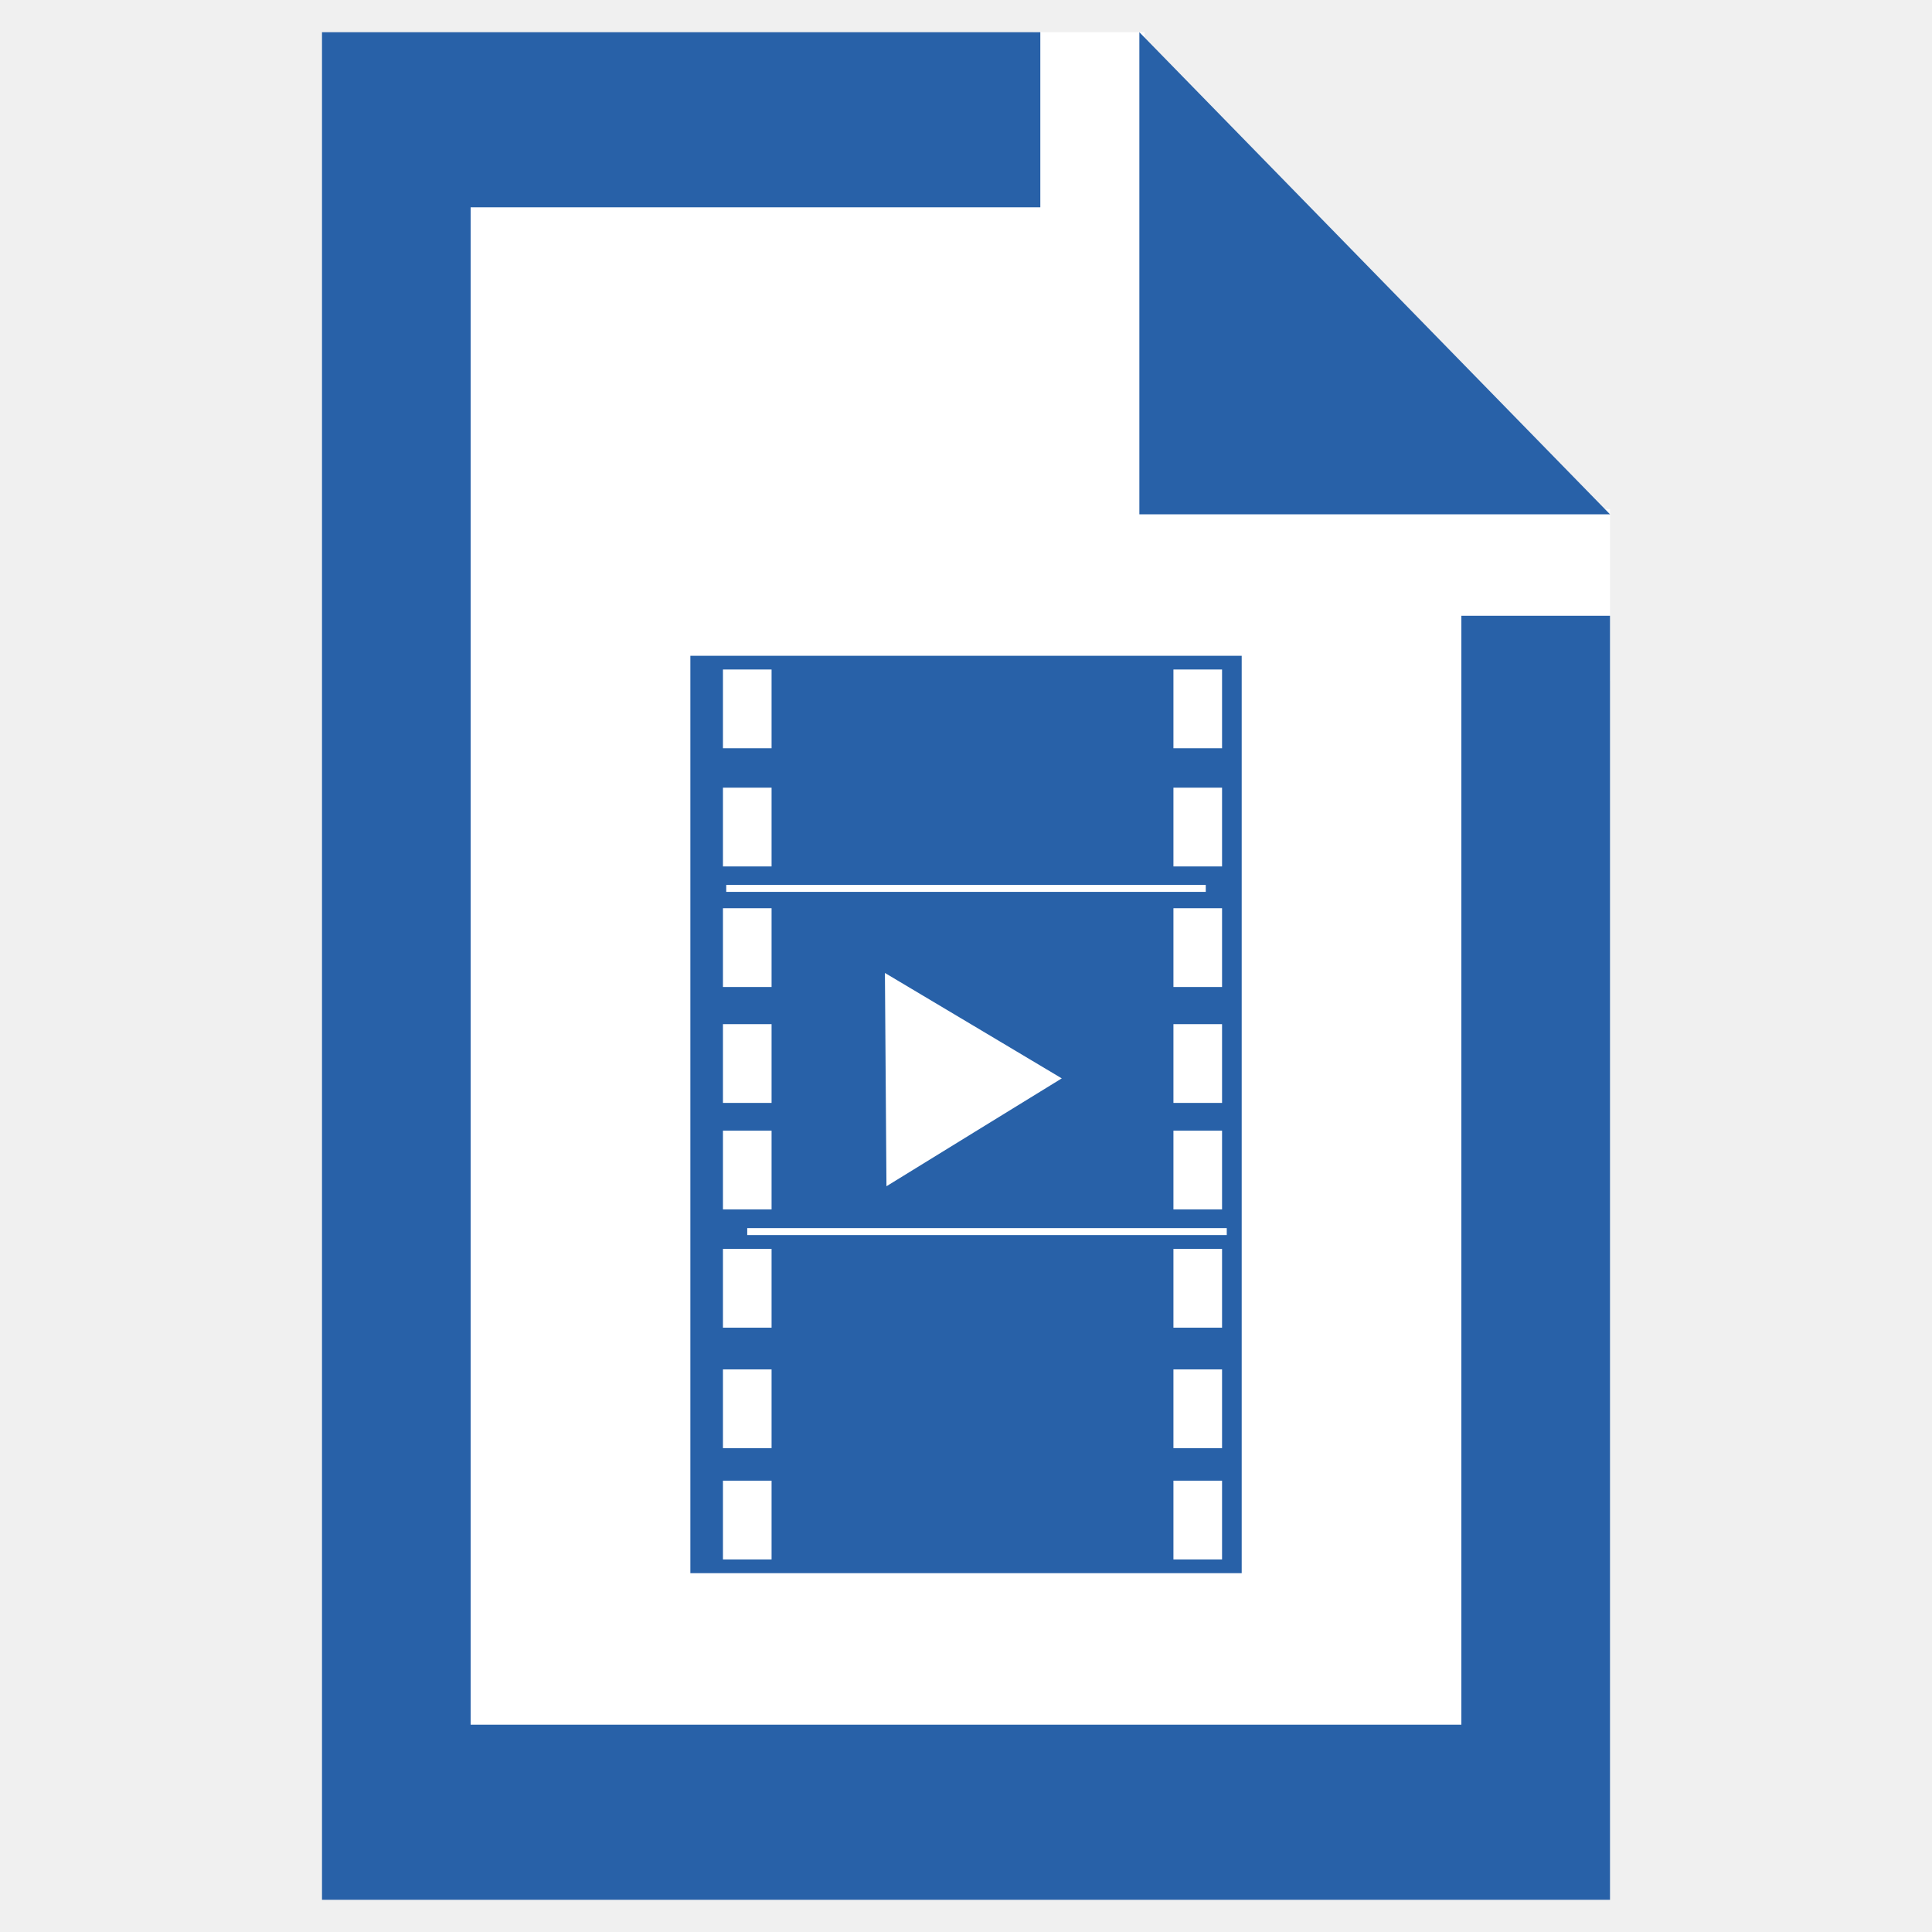
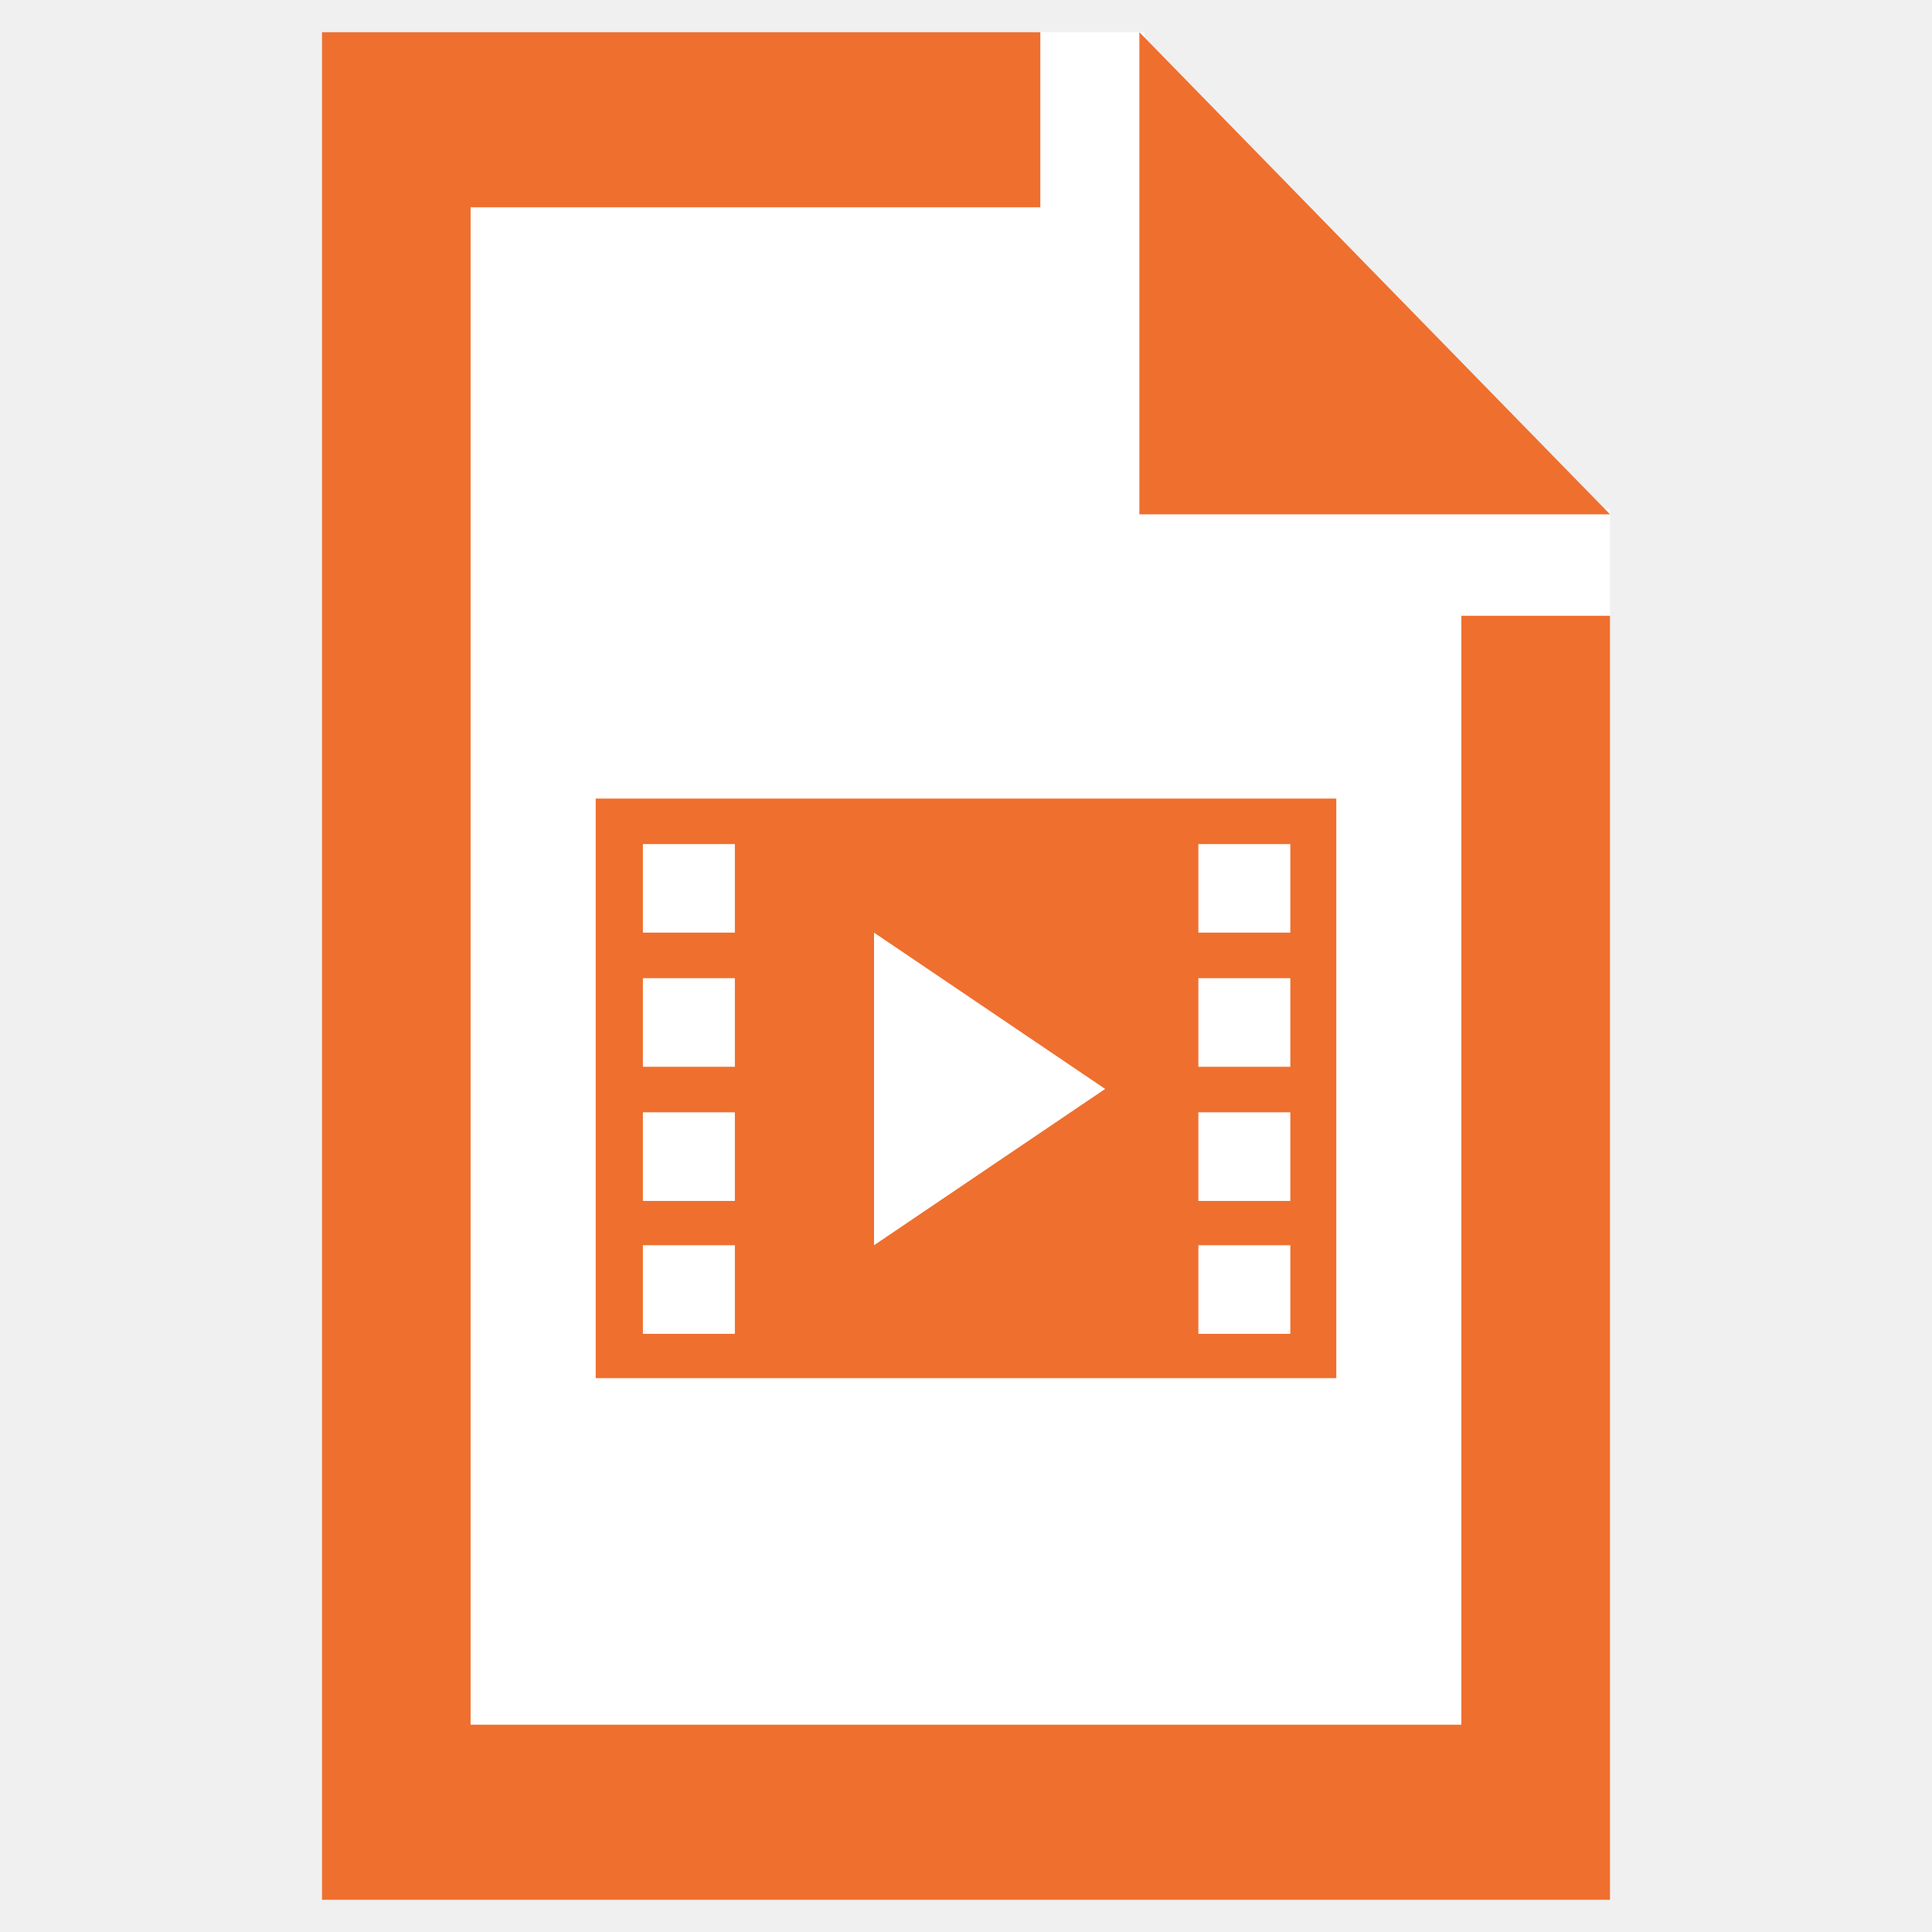
<svg xmlns="http://www.w3.org/2000/svg" xmlns:xlink="http://www.w3.org/1999/xlink" version="1.1" preserveAspectRatio="xMidYMid meet" viewBox="0 0 300 300" width="300" height="300">
  <defs>
-     <path d="M160.44 5L177.73 5L177.73 33.67L160.44 33.67L160.44 5Z" id="d2RSGbNku9" />
-     <path d="M72.2 31.86L191.06 31.86L191.06 85.17L72.2 85.17L72.2 31.86Z" id="b1zqfQ1ruU" />
-     <path d="M223.35 79.05L250 79.05L250 105.7L223.35 105.7L223.35 79.05Z" id="f18h0WacXo" />
-     <path d="M72.2 79.05L227.8 79.05L227.8 269.22L72.2 269.22L72.2 79.05Z" id="d64Ts9twg" />
-     <path d="M161.54 32.19L73.08 32.19L73.08 267.81L226.92 267.81L226.92 95.62L250 95.62L250 295L50 295L50 5L161.54 5L161.54 32.19ZM176.92 79.86L176.92 5L250 79.86L176.92 79.86Z" id="a84vi0RgC7" />
-     <path d="" id="b15IKhmkt3" />
-     <path d="" id="b1lO1XkuXe" />
-     <path d="" id="i8jmfi3kQK" />
-     <path d="M192.81 244.28L107.2 244.28L107.2 101.83L192.81 101.83L192.81 244.28Z" fill="#2861a8" id="a1tGKXqbdW" />
-     <path d="M192.81 244.28L107.2 244.28L107.2 101.83L192.81 101.83L192.81 244.28Z" fill="#2861a8" id="b72U290vA" />
-     <path d="M119.81 116.19L112.26 116.19L112.26 103.96L119.81 103.96L119.81 116.19Z" fill="#ffffff" id="h1CysR76XH" />
-     <path d="M119.81 116.19L112.26 116.19L112.26 103.96L119.81 103.96L119.81 116.19Z" fill="#ffffff" id="b2kAVVHdB" />
-     <path d="M119.81 134.54L112.26 134.54L112.26 122.31L119.81 122.31L119.81 134.54Z" fill="#ffffff" id="aFrqCMhac" />
-     <path d="M119.81 134.54L112.26 134.54L112.26 122.31L119.81 122.31L119.81 134.54Z" fill="#ffffff" id="e2xnmB8Zid" />
-     <path d="M119.81 153.26L112.26 153.26L112.26 141.03L119.81 141.03L119.81 153.26Z" fill="#ffffff" id="d1fqRAohiz" />
-     <path d="M119.81 153.26L112.26 153.26L112.26 141.03L119.81 141.03L119.81 153.26Z" fill="#ffffff" id="aJr1hjJGe" />
-     <path d="M119.81 171.26L112.26 171.26L112.26 159.03L119.81 159.03L119.81 171.26Z" fill="#ffffff" id="dyuS3SsI1" />
-     <path d="M119.81 171.26L112.26 171.26L112.26 159.03L119.81 159.03L119.81 171.26Z" fill="#ffffff" id="a2mKWpIGL" />
-     <path d="M119.81 187.8L112.26 187.8L112.26 175.57L119.81 175.57L119.81 187.8Z" fill="#ffffff" id="e1IQ0Qwwvm" />
-     <path d="M119.81 187.8L112.26 187.8L112.26 175.57L119.81 175.57L119.81 187.8Z" fill="#ffffff" id="d14wcO1WPf" />
-     <path d="M119.81 206.16L112.26 206.16L112.26 193.93L119.81 193.93L119.81 206.16Z" fill="#ffffff" id="bxoFnwCpE" />
-     <path d="M119.81 206.16L112.26 206.16L112.26 193.93L119.81 193.93L119.81 206.16Z" fill="#ffffff" id="c45tniQxk7" />
-     <path d="M119.81 224.87L112.26 224.87L112.26 212.64L119.81 212.64L119.81 224.87Z" fill="#ffffff" id="a2DH7imqIc" />
-     <path d="M119.81 224.87L112.26 224.87L112.26 212.64L119.81 212.64L119.81 224.87Z" fill="#ffffff" id="g29oMGjOrb" />
-     <path d="M119.81 242.15L112.26 242.15L112.26 229.92L119.81 229.92L119.81 242.15Z" fill="#ffffff" id="bm9qYCTB8" />
-     <path d="M119.81 242.15L112.26 242.15L112.26 229.92L119.81 229.92L119.81 242.15Z" fill="#ffffff" id="aaT7CAvVm" />
-     <path d="M189.76 171.26L182.21 171.26L182.21 159.03L189.76 159.03L189.76 171.26Z" fill="#ffffff" id="amHLW56TZ" />
-     <path d="M189.76 171.26L182.21 171.26L182.21 159.03L189.76 159.03L189.76 171.26Z" fill="#ffffff" id="a1B6zPNHmM" />
-     <path d="M189.76 187.8L182.21 187.8L182.21 175.57L189.76 175.57L189.76 187.8Z" fill="#ffffff" id="acbtSctQg" />
-     <path d="M189.76 187.8L182.21 187.8L182.21 175.57L189.76 175.57L189.76 187.8Z" fill="#ffffff" id="bgmXw1OlS" />
-     <path d="M189.76 206.16L182.21 206.16L182.21 193.93L189.76 193.93L189.76 206.16Z" fill="#ffffff" id="aHhFgZx3J" />
-     <path d="M189.76 206.16L182.21 206.16L182.21 193.93L189.76 193.93L189.76 206.16Z" fill="#ffffff" id="fhM6D6im5" />
-     <path d="M189.76 224.87L182.21 224.87L182.21 212.64L189.76 212.64L189.76 224.87Z" fill="#ffffff" id="a3BrnZxUq" />
-     <path d="M189.76 224.87L182.21 224.87L182.21 212.64L189.76 212.64L189.76 224.87Z" fill="#ffffff" id="bw5tCUDQq" />
-     <path d="M189.76 242.15L182.21 242.15L182.21 229.92L189.76 229.92L189.76 242.15Z" fill="#ffffff" id="csvLpq2BS" />
-     <path d="M189.76 242.15L182.21 242.15L182.21 229.92L189.76 229.92L189.76 242.15Z" fill="#ffffff" id="a9W3qdJhOr" />
-     <path d="M189.76 116.19L182.21 116.19L182.21 103.96L189.76 103.96L189.76 116.19Z" fill="#ffffff" id="eaoj72Ok8" />
-     <path d="M189.76 116.19L182.21 116.19L182.21 103.96L189.76 103.96L189.76 116.19Z" fill="#ffffff" id="m8ZMnM6r2" />
-     <path d="M189.76 134.54L182.21 134.54L182.21 122.31L189.76 122.31L189.76 134.54Z" fill="#ffffff" id="bcK7lrAZB" />
-     <path d="M189.76 134.54L182.21 134.54L182.21 122.31L189.76 122.31L189.76 134.54Z" fill="#ffffff" id="hpGJ7qyB1" />
-     <path d="M189.76 153.26L182.21 153.26L182.21 141.03L189.76 141.03L189.76 153.26Z" fill="#ffffff" id="bqmvytNVK" />
-     <path d="M189.76 153.26L182.21 153.26L182.21 141.03L189.76 141.03L189.76 153.26Z" fill="#ffffff" id="a5fVz2C9c" />
-     <path d="M187.23 138.49L112.77 138.49L112.77 137.41L187.23 137.41L187.23 138.49Z" fill="#ffffff" id="cZsX9dYeS" />
-     <path d="M187.23 138.49L112.77 138.49L112.77 137.41L187.23 137.41L187.23 138.49Z" fill="#ffffff" id="bzBIRWCW8" />
-     <path d="M190.49 191.78L116.03 191.78L116.03 190.7L190.49 190.7L190.49 191.78Z" fill="#ffffff" id="bm2jQeVu4" />
-     <path d="M190.49 191.78L116.03 191.78L116.03 190.7L190.49 190.7L190.49 191.78Z" fill="#ffffff" id="dVIm7PfFu" />
-     <path d="M137.53 167.64L137.41 151.08L151.14 159.26L164.87 167.45L151.26 175.82L137.65 184.2L137.53 167.64Z" fill="#ffffff" id="d1ibPK5gSv" />
-     <path d="M137.53 167.64L137.41 151.08L151.14 159.26L164.87 167.45L151.26 175.82L137.65 184.2L137.53 167.64Z" fill="#ffffff" id="b5JtWOQZFI" />
+     <path d="M160.44 5L177.73 5L177.73 33.66L160.44 33.66L160.44 5Z" id="b1L6mk0II" />
+     <path d="M72.56 31.86L191.42 31.86L191.42 85.17L72.56 85.17L72.56 31.86Z" id="cIvG6UNV0" />
+     <path d="M223.34 79.04L250 79.04L250 105.7L223.34 105.7L223.34 79.04Z" id="a72hqdGU7j" />
+     <path d="M72.2 79.04L227.79 79.04L227.79 269.21L72.2 269.21L72.2 79.04Z" id="aAT7OWRct" />
+     <path d="M161.54 32.19L73.07 32.19L73.07 267.81L226.92 267.81L226.92 95.62L250 95.62L250 295L50 295L50 5L161.54 5L161.54 32.19ZM176.92 79.86L176.92 5L250 79.86L176.92 79.86Z" id="fw6Ee75D5" />
+     <path d="M92.5 214L207.5 214L207.5 124L92.5 124L92.5 214ZM99.83 207.12L99.83 193.36L114.11 193.36L114.11 207.12L99.83 207.12ZM99.83 186.48L99.83 172.72L114.11 172.72L114.11 186.48L99.83 186.48ZM99.83 165.65L99.83 151.89L114.11 151.89L114.11 165.65L99.83 165.65ZM99.83 144.82L99.83 131.07L114.11 131.07L114.11 144.82L99.83 144.82ZM135.72 144.82L171.61 169.09L135.72 193.36L135.72 144.82ZM186.08 207.12L186.08 193.36L200.36 193.36L200.36 207.12L186.08 207.12ZM186.08 186.48L186.08 172.72L200.36 172.72L200.36 186.48L186.08 186.48ZM186.08 165.65L186.08 151.89L200.36 151.89L200.36 165.65L186.08 165.65ZM186.08 144.82L186.08 131.07L200.36 131.07L200.36 144.82L186.08 144.82Z" fill="#ef6f2e" id="a9rRaRcVu" />
  </defs>
  <g>
    <g>
      <g>
-         <use xlink:href="#d2RSGbNku9" opacity="1" fill="#ffffff" fill-opacity="1" />
-       </g>
-       <g>
-         <use xlink:href="#b1zqfQ1ruU" opacity="1" fill="#ffffff" fill-opacity="1" />
-       </g>
-       <g>
-         <use xlink:href="#f18h0WacXo" opacity="1" fill="#ffffff" fill-opacity="1" />
-       </g>
-       <g>
-         <use xlink:href="#d64Ts9twg" opacity="1" fill="#ffffff" fill-opacity="1" />
-       </g>
-       <g>
-         <use xlink:href="#a84vi0RgC7" opacity="1" fill="#2861a8" fill-opacity="1" />
-       </g>
-       <g>
        <g>
-           <use xlink:href="#b15IKhmkt3" opacity="1" fill-opacity="0" stroke="#000000" stroke-width="1" stroke-opacity="1" />
+           <use xlink:href="#b1L6mk0II" opacity="1" fill="#ffffff" fill-opacity="1" />
+         </g>
+         <g>
+           <use xlink:href="#cIvG6UNV0" opacity="1" fill="#ffffff" fill-opacity="1" />
+         </g>
+         <g>
+           <use xlink:href="#a72hqdGU7j" opacity="1" fill="#ffffff" fill-opacity="1" />
+         </g>
+         <g>
+           <use xlink:href="#aAT7OWRct" opacity="1" fill="#ffffff" fill-opacity="1" />
        </g>
      </g>
      <g>
-         <g>
-           <use xlink:href="#b1lO1XkuXe" opacity="1" fill-opacity="0" stroke="#000000" stroke-width="1" stroke-opacity="1" />
-         </g>
+         <use xlink:href="#fw6Ee75D5" opacity="1" fill="#ef6f2e" fill-opacity="1" />
      </g>
      <g>
+         <use xlink:href="#a9rRaRcVu" opacity="1" fill="#ef6f2e" fill-opacity="1" />
        <g>
-           <use xlink:href="#i8jmfi3kQK" opacity="1" fill-opacity="0" stroke="#2861a8" stroke-width="1" stroke-opacity="1" />
-         </g>
-       </g>
-       <g>
-         <use xlink:href="#a1tGKXqbdW" opacity="1" fill="#2861a8" fill-opacity="1" />
-         <g>
-           <use xlink:href="#a1tGKXqbdW" opacity="1" fill-opacity="0" stroke="#000000" stroke-width="1" stroke-opacity="0" />
-         </g>
-       </g>
-       <g>
-         <use xlink:href="#b72U290vA" opacity="1" fill="#000000" fill-opacity="0" />
-         <g>
-           <use xlink:href="#b72U290vA" opacity="1" fill-opacity="0" stroke="#000000" stroke-width="1" stroke-opacity="0" />
-         </g>
-       </g>
-       <g>
-         <use xlink:href="#h1CysR76XH" opacity="1" fill="#ffffff" fill-opacity="1" />
-         <g>
-           <use xlink:href="#h1CysR76XH" opacity="1" fill-opacity="0" stroke="#000000" stroke-width="1" stroke-opacity="0" />
-         </g>
-       </g>
-       <g>
-         <use xlink:href="#b2kAVVHdB" opacity="1" fill="#000000" fill-opacity="0" />
-         <g>
-           <use xlink:href="#b2kAVVHdB" opacity="1" fill-opacity="0" stroke="#000000" stroke-width="1" stroke-opacity="0" />
-         </g>
-       </g>
-       <g>
-         <use xlink:href="#aFrqCMhac" opacity="1" fill="#ffffff" fill-opacity="1" />
-         <g>
-           <use xlink:href="#aFrqCMhac" opacity="1" fill-opacity="0" stroke="#000000" stroke-width="1" stroke-opacity="0" />
-         </g>
-       </g>
-       <g>
-         <use xlink:href="#e2xnmB8Zid" opacity="1" fill="#000000" fill-opacity="0" />
-         <g>
-           <use xlink:href="#e2xnmB8Zid" opacity="1" fill-opacity="0" stroke="#000000" stroke-width="1" stroke-opacity="0" />
-         </g>
-       </g>
-       <g>
-         <use xlink:href="#d1fqRAohiz" opacity="1" fill="#ffffff" fill-opacity="1" />
-         <g>
-           <use xlink:href="#d1fqRAohiz" opacity="1" fill-opacity="0" stroke="#000000" stroke-width="1" stroke-opacity="0" />
-         </g>
-       </g>
-       <g>
-         <use xlink:href="#aJr1hjJGe" opacity="1" fill="#000000" fill-opacity="0" />
-         <g>
-           <use xlink:href="#aJr1hjJGe" opacity="1" fill-opacity="0" stroke="#000000" stroke-width="1" stroke-opacity="0" />
-         </g>
-       </g>
-       <g>
-         <use xlink:href="#dyuS3SsI1" opacity="1" fill="#ffffff" fill-opacity="1" />
-         <g>
-           <use xlink:href="#dyuS3SsI1" opacity="1" fill-opacity="0" stroke="#000000" stroke-width="1" stroke-opacity="0" />
-         </g>
-       </g>
-       <g>
-         <use xlink:href="#a2mKWpIGL" opacity="1" fill="#000000" fill-opacity="0" />
-         <g>
-           <use xlink:href="#a2mKWpIGL" opacity="1" fill-opacity="0" stroke="#000000" stroke-width="1" stroke-opacity="0" />
-         </g>
-       </g>
-       <g>
-         <use xlink:href="#e1IQ0Qwwvm" opacity="1" fill="#ffffff" fill-opacity="1" />
-         <g>
-           <use xlink:href="#e1IQ0Qwwvm" opacity="1" fill-opacity="0" stroke="#000000" stroke-width="1" stroke-opacity="0" />
-         </g>
-       </g>
-       <g>
-         <use xlink:href="#d14wcO1WPf" opacity="1" fill="#000000" fill-opacity="0" />
-         <g>
-           <use xlink:href="#d14wcO1WPf" opacity="1" fill-opacity="0" stroke="#000000" stroke-width="1" stroke-opacity="0" />
-         </g>
-       </g>
-       <g>
-         <use xlink:href="#bxoFnwCpE" opacity="1" fill="#ffffff" fill-opacity="1" />
-         <g>
-           <use xlink:href="#bxoFnwCpE" opacity="1" fill-opacity="0" stroke="#000000" stroke-width="1" stroke-opacity="0" />
-         </g>
-       </g>
-       <g>
-         <use xlink:href="#c45tniQxk7" opacity="1" fill="#000000" fill-opacity="0" />
-         <g>
-           <use xlink:href="#c45tniQxk7" opacity="1" fill-opacity="0" stroke="#000000" stroke-width="1" stroke-opacity="0" />
-         </g>
-       </g>
-       <g>
-         <use xlink:href="#a2DH7imqIc" opacity="1" fill="#ffffff" fill-opacity="1" />
-         <g>
-           <use xlink:href="#a2DH7imqIc" opacity="1" fill-opacity="0" stroke="#000000" stroke-width="1" stroke-opacity="0" />
-         </g>
-       </g>
-       <g>
-         <use xlink:href="#g29oMGjOrb" opacity="1" fill="#000000" fill-opacity="0" />
-         <g>
-           <use xlink:href="#g29oMGjOrb" opacity="1" fill-opacity="0" stroke="#000000" stroke-width="1" stroke-opacity="0" />
-         </g>
-       </g>
-       <g>
-         <use xlink:href="#bm9qYCTB8" opacity="1" fill="#ffffff" fill-opacity="1" />
-         <g>
-           <use xlink:href="#bm9qYCTB8" opacity="1" fill-opacity="0" stroke="#000000" stroke-width="1" stroke-opacity="0" />
-         </g>
-       </g>
-       <g>
-         <use xlink:href="#aaT7CAvVm" opacity="1" fill="#000000" fill-opacity="0" />
-         <g>
-           <use xlink:href="#aaT7CAvVm" opacity="1" fill-opacity="0" stroke="#000000" stroke-width="1" stroke-opacity="0" />
-         </g>
-       </g>
-       <g>
-         <use xlink:href="#amHLW56TZ" opacity="1" fill="#ffffff" fill-opacity="1" />
-         <g>
-           <use xlink:href="#amHLW56TZ" opacity="1" fill-opacity="0" stroke="#000000" stroke-width="1" stroke-opacity="0" />
-         </g>
-       </g>
-       <g>
-         <use xlink:href="#a1B6zPNHmM" opacity="1" fill="#000000" fill-opacity="0" />
-         <g>
-           <use xlink:href="#a1B6zPNHmM" opacity="1" fill-opacity="0" stroke="#000000" stroke-width="1" stroke-opacity="0" />
-         </g>
-       </g>
-       <g>
-         <use xlink:href="#acbtSctQg" opacity="1" fill="#ffffff" fill-opacity="1" />
-         <g>
-           <use xlink:href="#acbtSctQg" opacity="1" fill-opacity="0" stroke="#000000" stroke-width="1" stroke-opacity="0" />
-         </g>
-       </g>
-       <g>
-         <use xlink:href="#bgmXw1OlS" opacity="1" fill="#000000" fill-opacity="0" />
-         <g>
-           <use xlink:href="#bgmXw1OlS" opacity="1" fill-opacity="0" stroke="#000000" stroke-width="1" stroke-opacity="0" />
-         </g>
-       </g>
-       <g>
-         <use xlink:href="#aHhFgZx3J" opacity="1" fill="#ffffff" fill-opacity="1" />
-         <g>
-           <use xlink:href="#aHhFgZx3J" opacity="1" fill-opacity="0" stroke="#000000" stroke-width="1" stroke-opacity="0" />
-         </g>
-       </g>
-       <g>
-         <use xlink:href="#fhM6D6im5" opacity="1" fill="#000000" fill-opacity="0" />
-         <g>
-           <use xlink:href="#fhM6D6im5" opacity="1" fill-opacity="0" stroke="#000000" stroke-width="1" stroke-opacity="0" />
-         </g>
-       </g>
-       <g>
-         <use xlink:href="#a3BrnZxUq" opacity="1" fill="#ffffff" fill-opacity="1" />
-         <g>
-           <use xlink:href="#a3BrnZxUq" opacity="1" fill-opacity="0" stroke="#000000" stroke-width="1" stroke-opacity="0" />
-         </g>
-       </g>
-       <g>
-         <use xlink:href="#bw5tCUDQq" opacity="1" fill="#000000" fill-opacity="0" />
-         <g>
-           <use xlink:href="#bw5tCUDQq" opacity="1" fill-opacity="0" stroke="#000000" stroke-width="1" stroke-opacity="0" />
-         </g>
-       </g>
-       <g>
-         <use xlink:href="#csvLpq2BS" opacity="1" fill="#ffffff" fill-opacity="1" />
-         <g>
-           <use xlink:href="#csvLpq2BS" opacity="1" fill-opacity="0" stroke="#000000" stroke-width="1" stroke-opacity="0" />
-         </g>
-       </g>
-       <g>
-         <use xlink:href="#a9W3qdJhOr" opacity="1" fill="#000000" fill-opacity="0" />
-         <g>
-           <use xlink:href="#a9W3qdJhOr" opacity="1" fill-opacity="0" stroke="#000000" stroke-width="1" stroke-opacity="0" />
-         </g>
-       </g>
-       <g>
-         <use xlink:href="#eaoj72Ok8" opacity="1" fill="#ffffff" fill-opacity="1" />
-         <g>
-           <use xlink:href="#eaoj72Ok8" opacity="1" fill-opacity="0" stroke="#000000" stroke-width="1" stroke-opacity="0" />
-         </g>
-       </g>
-       <g>
-         <use xlink:href="#m8ZMnM6r2" opacity="1" fill="#000000" fill-opacity="0" />
-         <g>
-           <use xlink:href="#m8ZMnM6r2" opacity="1" fill-opacity="0" stroke="#000000" stroke-width="1" stroke-opacity="0" />
-         </g>
-       </g>
-       <g>
-         <use xlink:href="#bcK7lrAZB" opacity="1" fill="#ffffff" fill-opacity="1" />
-         <g>
-           <use xlink:href="#bcK7lrAZB" opacity="1" fill-opacity="0" stroke="#000000" stroke-width="1" stroke-opacity="0" />
-         </g>
-       </g>
-       <g>
-         <use xlink:href="#hpGJ7qyB1" opacity="1" fill="#000000" fill-opacity="0" />
-         <g>
-           <use xlink:href="#hpGJ7qyB1" opacity="1" fill-opacity="0" stroke="#000000" stroke-width="1" stroke-opacity="0" />
-         </g>
-       </g>
-       <g>
-         <use xlink:href="#bqmvytNVK" opacity="1" fill="#ffffff" fill-opacity="1" />
-         <g>
-           <use xlink:href="#bqmvytNVK" opacity="1" fill-opacity="0" stroke="#000000" stroke-width="1" stroke-opacity="0" />
-         </g>
-       </g>
-       <g>
-         <use xlink:href="#a5fVz2C9c" opacity="1" fill="#000000" fill-opacity="0" />
-         <g>
-           <use xlink:href="#a5fVz2C9c" opacity="1" fill-opacity="0" stroke="#000000" stroke-width="1" stroke-opacity="0" />
-         </g>
-       </g>
-       <g>
-         <use xlink:href="#cZsX9dYeS" opacity="1" fill="#e7eef6" fill-opacity="1" />
-         <g>
-           <use xlink:href="#cZsX9dYeS" opacity="1" fill-opacity="0" stroke="#000000" stroke-width="1" stroke-opacity="0" />
-         </g>
-       </g>
-       <g>
-         <use xlink:href="#bzBIRWCW8" opacity="1" fill="#000000" fill-opacity="0" />
-         <g>
-           <use xlink:href="#bzBIRWCW8" opacity="1" fill-opacity="0" stroke="#000000" stroke-width="1" stroke-opacity="0" />
-         </g>
-       </g>
-       <g>
-         <use xlink:href="#bm2jQeVu4" opacity="1" fill="#e7eef6" fill-opacity="1" />
-         <g>
-           <use xlink:href="#bm2jQeVu4" opacity="1" fill-opacity="0" stroke="#000000" stroke-width="1" stroke-opacity="0" />
-         </g>
-       </g>
-       <g>
-         <use xlink:href="#dVIm7PfFu" opacity="1" fill="#000000" fill-opacity="0" />
-         <g>
-           <use xlink:href="#dVIm7PfFu" opacity="1" fill-opacity="0" stroke="#000000" stroke-width="1" stroke-opacity="0" />
-         </g>
-       </g>
-       <g>
-         <use xlink:href="#d1ibPK5gSv" opacity="1" fill="#e7eef6" fill-opacity="1" />
-         <g>
-           <use xlink:href="#d1ibPK5gSv" opacity="1" fill-opacity="0" stroke="#000000" stroke-width="1" stroke-opacity="0" />
-         </g>
-       </g>
-       <g>
-         <use xlink:href="#b5JtWOQZFI" opacity="1" fill="#000000" fill-opacity="0" />
-         <g>
-           <use xlink:href="#b5JtWOQZFI" opacity="1" fill-opacity="0" stroke="#000000" stroke-width="1" stroke-opacity="0" />
+           <use xlink:href="#a9rRaRcVu" opacity="1" fill-opacity="0" stroke="#000000" stroke-width="1" stroke-opacity="0" />
        </g>
      </g>
    </g>
  </g>
</svg>
